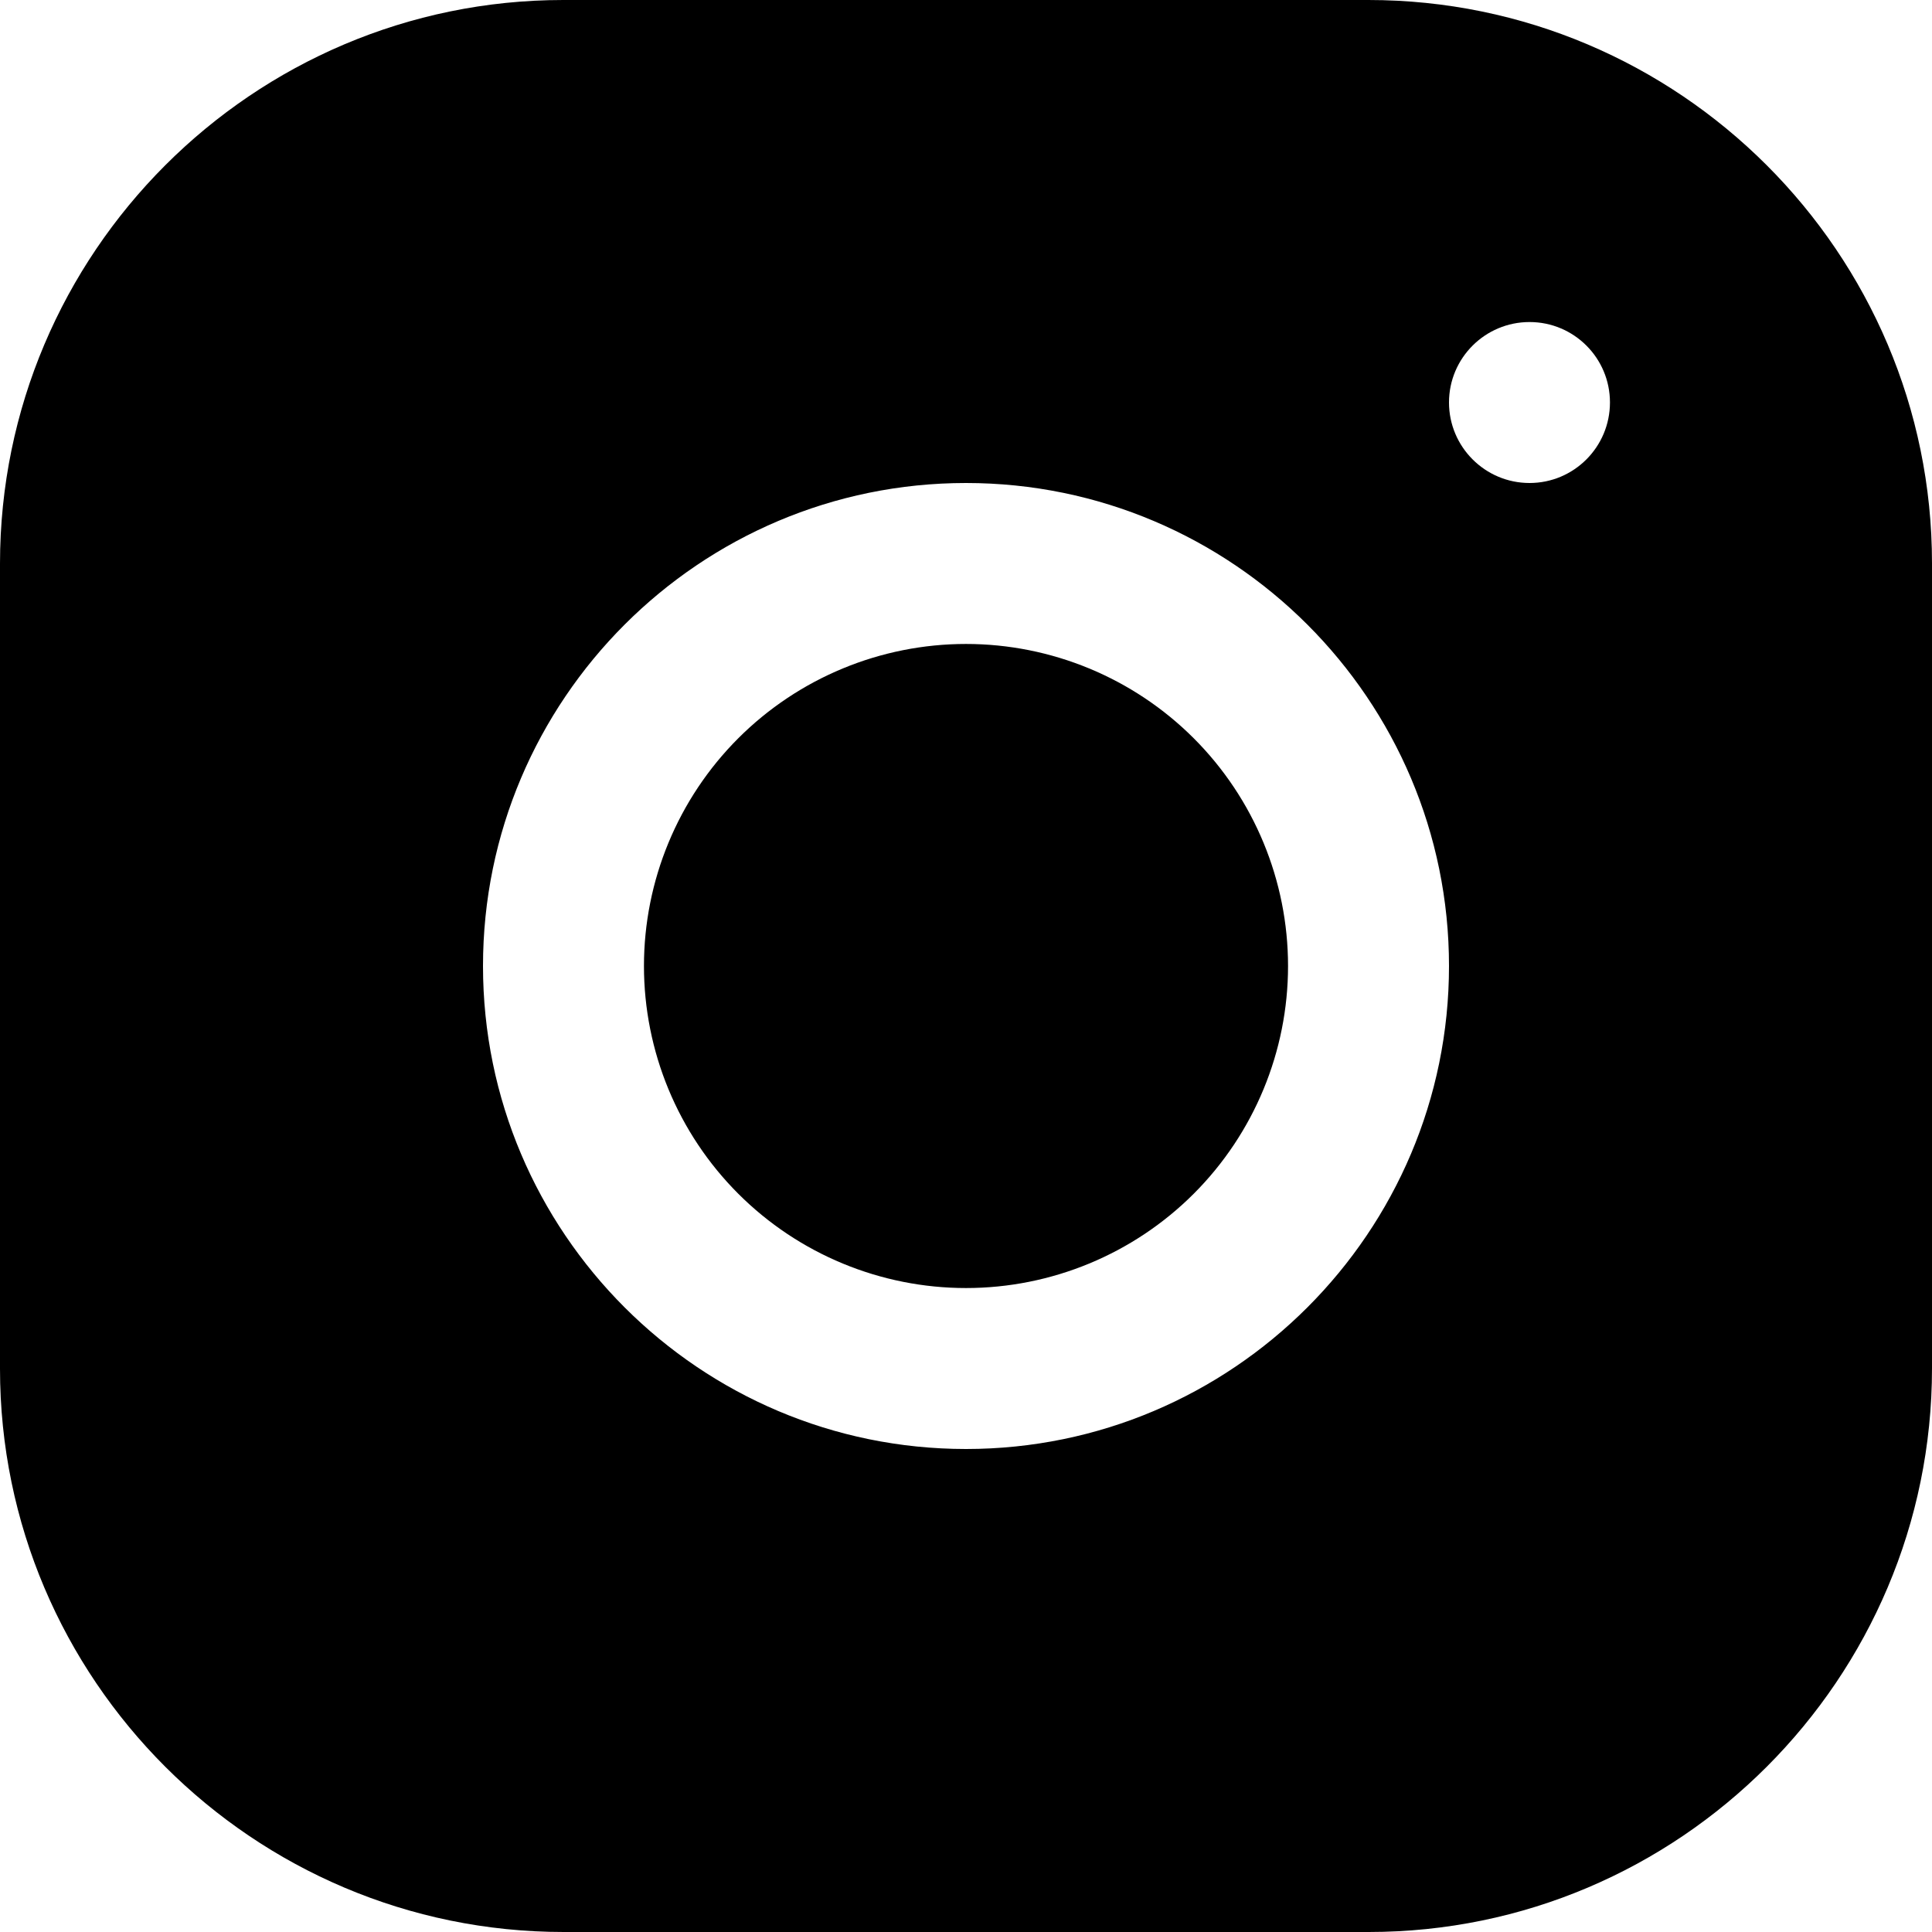
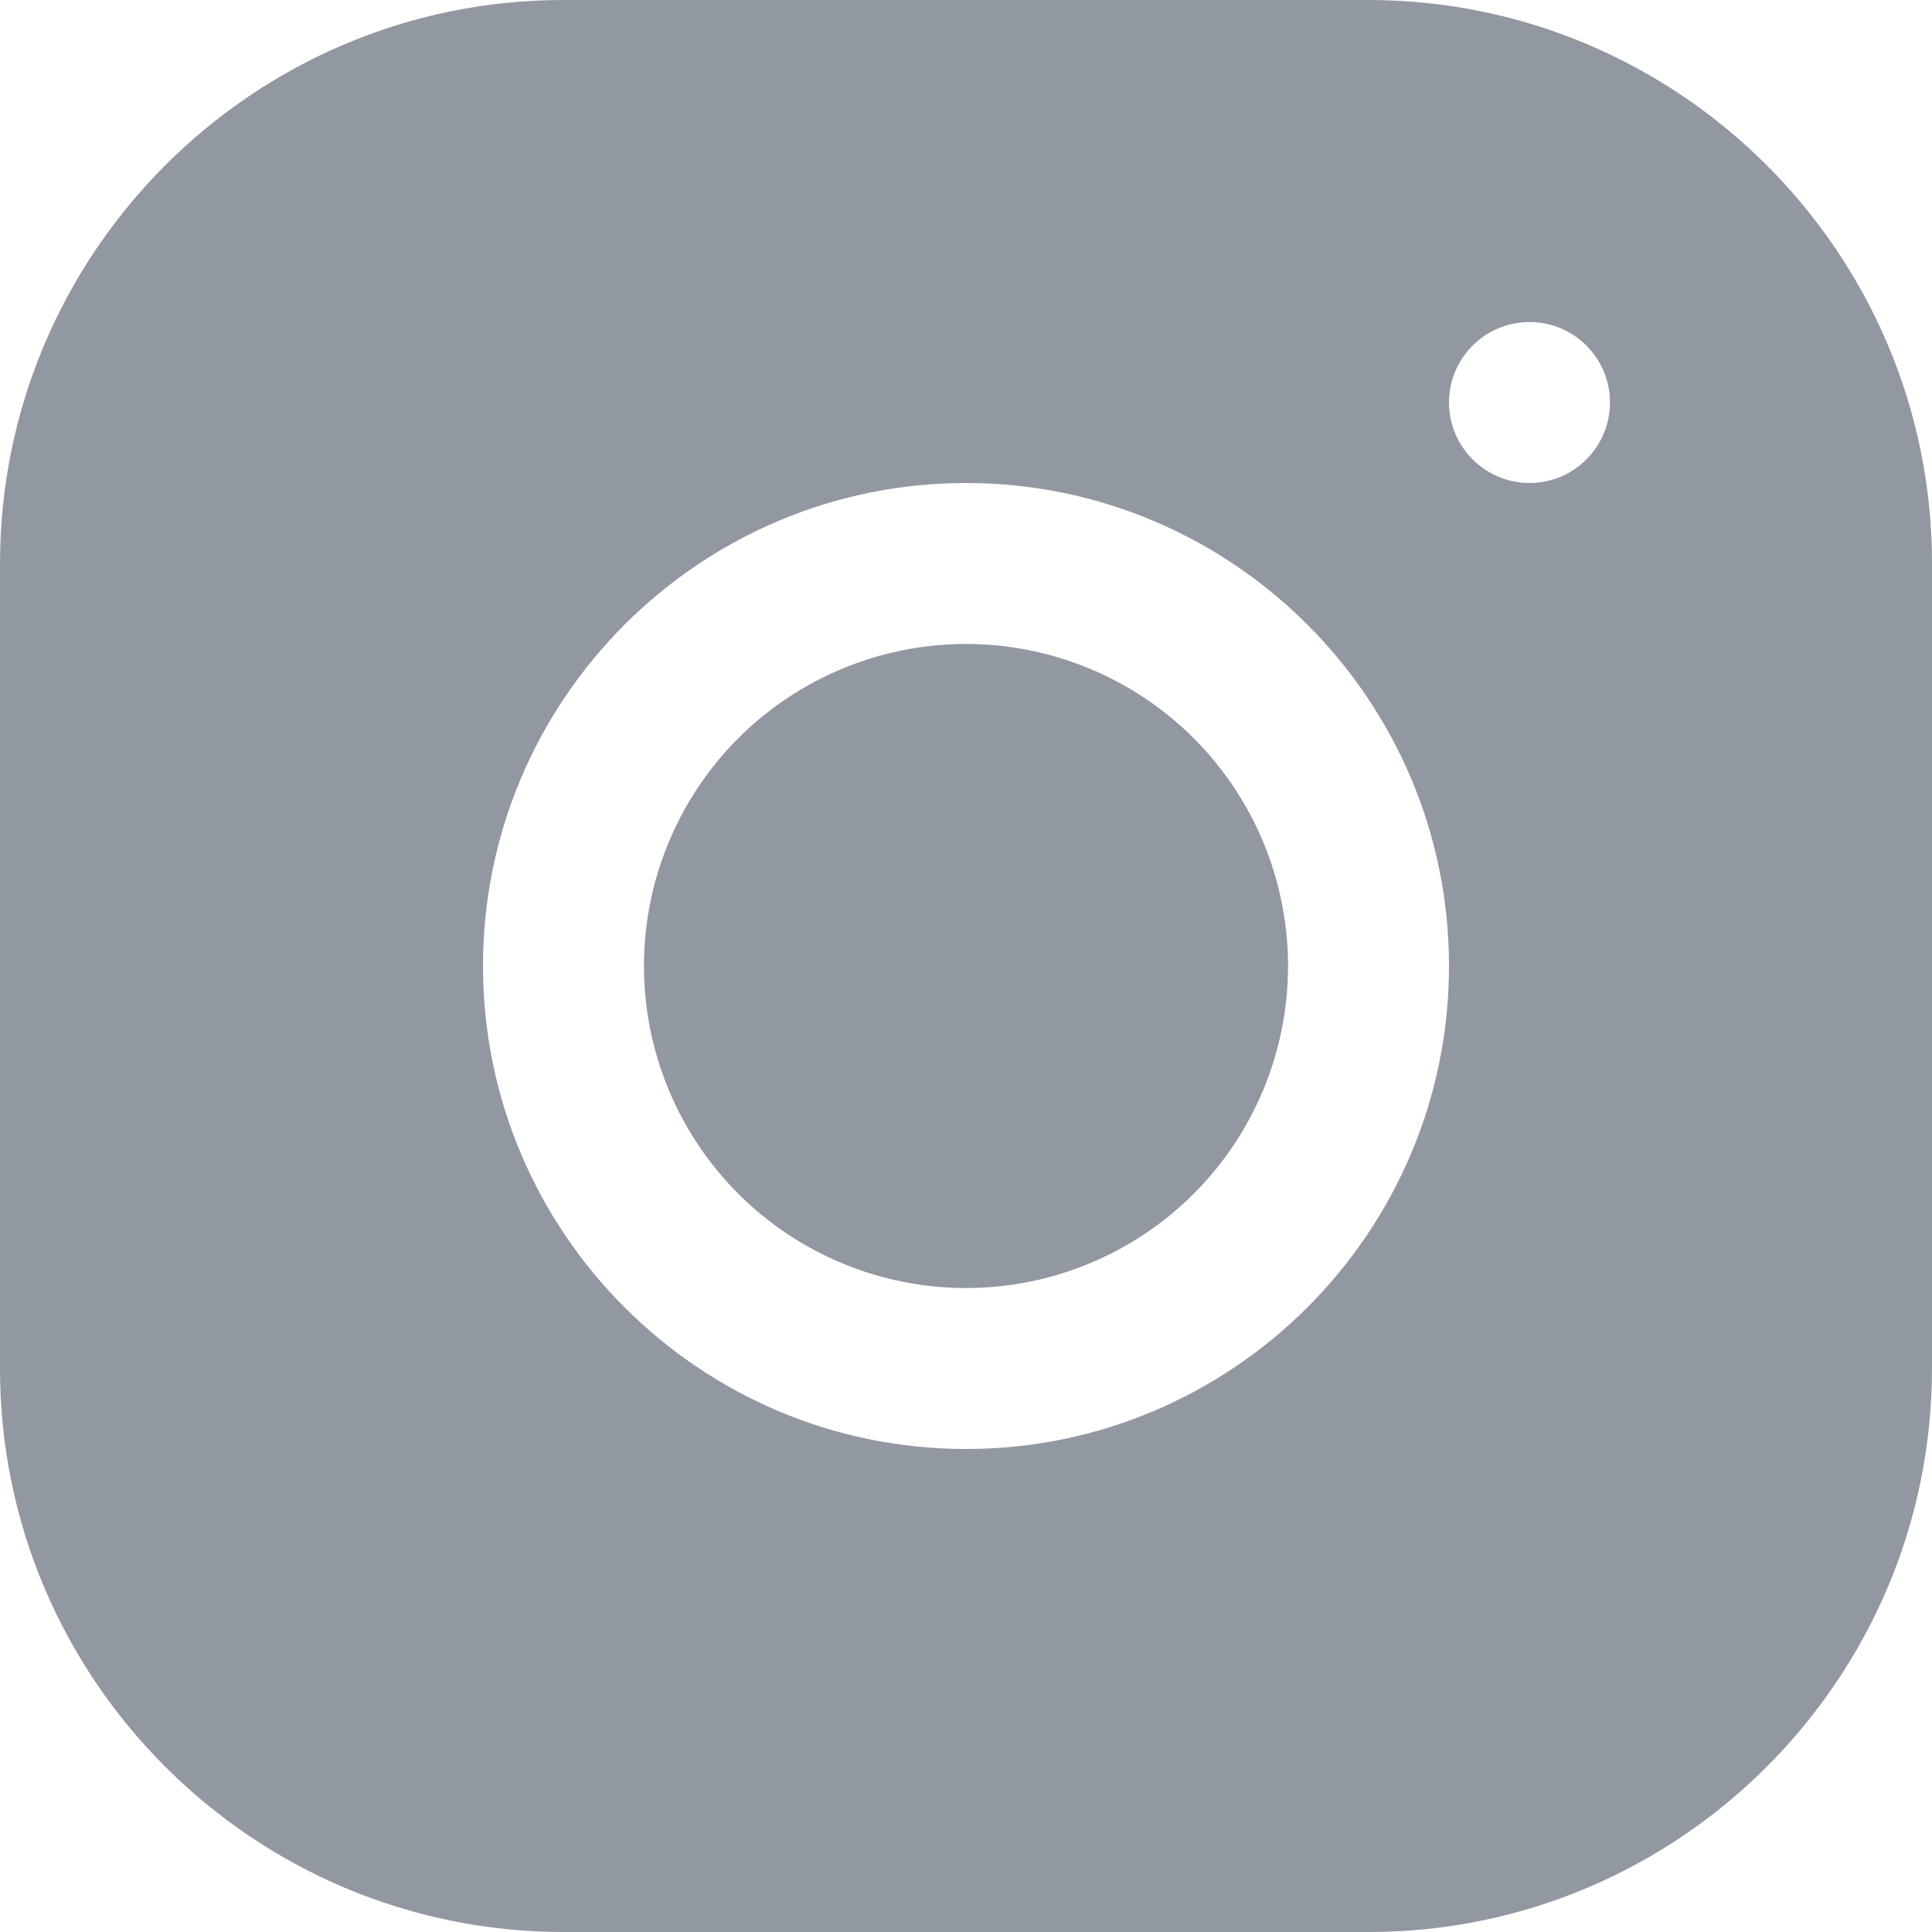
- <svg xmlns="http://www.w3.org/2000/svg" width="16" height="16" viewBox="0 0 16 16" fill="none" role="img" aria-labelledby="a11atuovv3ijk13mb52iakfg56egajii" class="octicon">
+ <svg xmlns="http://www.w3.org/2000/svg" width="16" height="16" viewBox="0 0 16 16" role="img" aria-labelledby="a11atuovv3ijk13mb52iakfg56egajii" class="octicon">
  <g clip-path="url(#clip0_202_91849)">
-     <path d="M4.665 0C2.093 0 0 2.095 0 4.668V11.335C0 13.907 2.095 16 4.668 16H11.335C13.907 16 16 13.905 16 11.332V4.665C16 2.093 13.905 0 11.332 0H4.665ZM12.667 2.667C13.035 2.667 13.333 2.965 13.333 3.333C13.333 3.701 13.035 4 12.667 4C12.299 4 12 3.701 12 3.333C12 2.965 12.299 2.667 12.667 2.667ZM8 4C10.206 4 12 5.794 12 8C12 10.206 10.206 12 8 12C5.794 12 4 10.206 4 8C4 5.794 5.794 4 8 4ZM8 5.333C7.293 5.333 6.614 5.614 6.114 6.114C5.614 6.614 5.333 7.293 5.333 8C5.333 8.707 5.614 9.386 6.114 9.886C6.614 10.386 7.293 10.667 8 10.667C8.707 10.667 9.386 10.386 9.886 9.886C10.386 9.386 10.667 8.707 10.667 8C10.667 7.293 10.386 6.614 9.886 6.114C9.386 5.614 8.707 5.333 8 5.333V5.333Z" fill="currentColor" />
+     <path fill="#9198a1" d="M4.665 0C2.093 0 0 2.095 0 4.668V11.335C0 13.907 2.095 16 4.668 16H11.335C13.907 16 16 13.905 16 11.332V4.665C16 2.093 13.905 0 11.332 0H4.665ZM12.667 2.667C13.035 2.667 13.333 2.965 13.333 3.333C13.333 3.701 13.035 4 12.667 4C12.299 4 12 3.701 12 3.333C12 2.965 12.299 2.667 12.667 2.667ZM8 4C10.206 4 12 5.794 12 8C12 10.206 10.206 12 8 12C5.794 12 4 10.206 4 8C4 5.794 5.794 4 8 4ZM8 5.333C7.293 5.333 6.614 5.614 6.114 6.114C5.614 6.614 5.333 7.293 5.333 8C5.333 8.707 5.614 9.386 6.114 9.886C6.614 10.386 7.293 10.667 8 10.667C8.707 10.667 9.386 10.386 9.886 9.886C10.386 9.386 10.667 8.707 10.667 8C10.667 7.293 10.386 6.614 9.886 6.114C9.386 5.614 8.707 5.333 8 5.333V5.333Z" />
  </g>
</svg>
